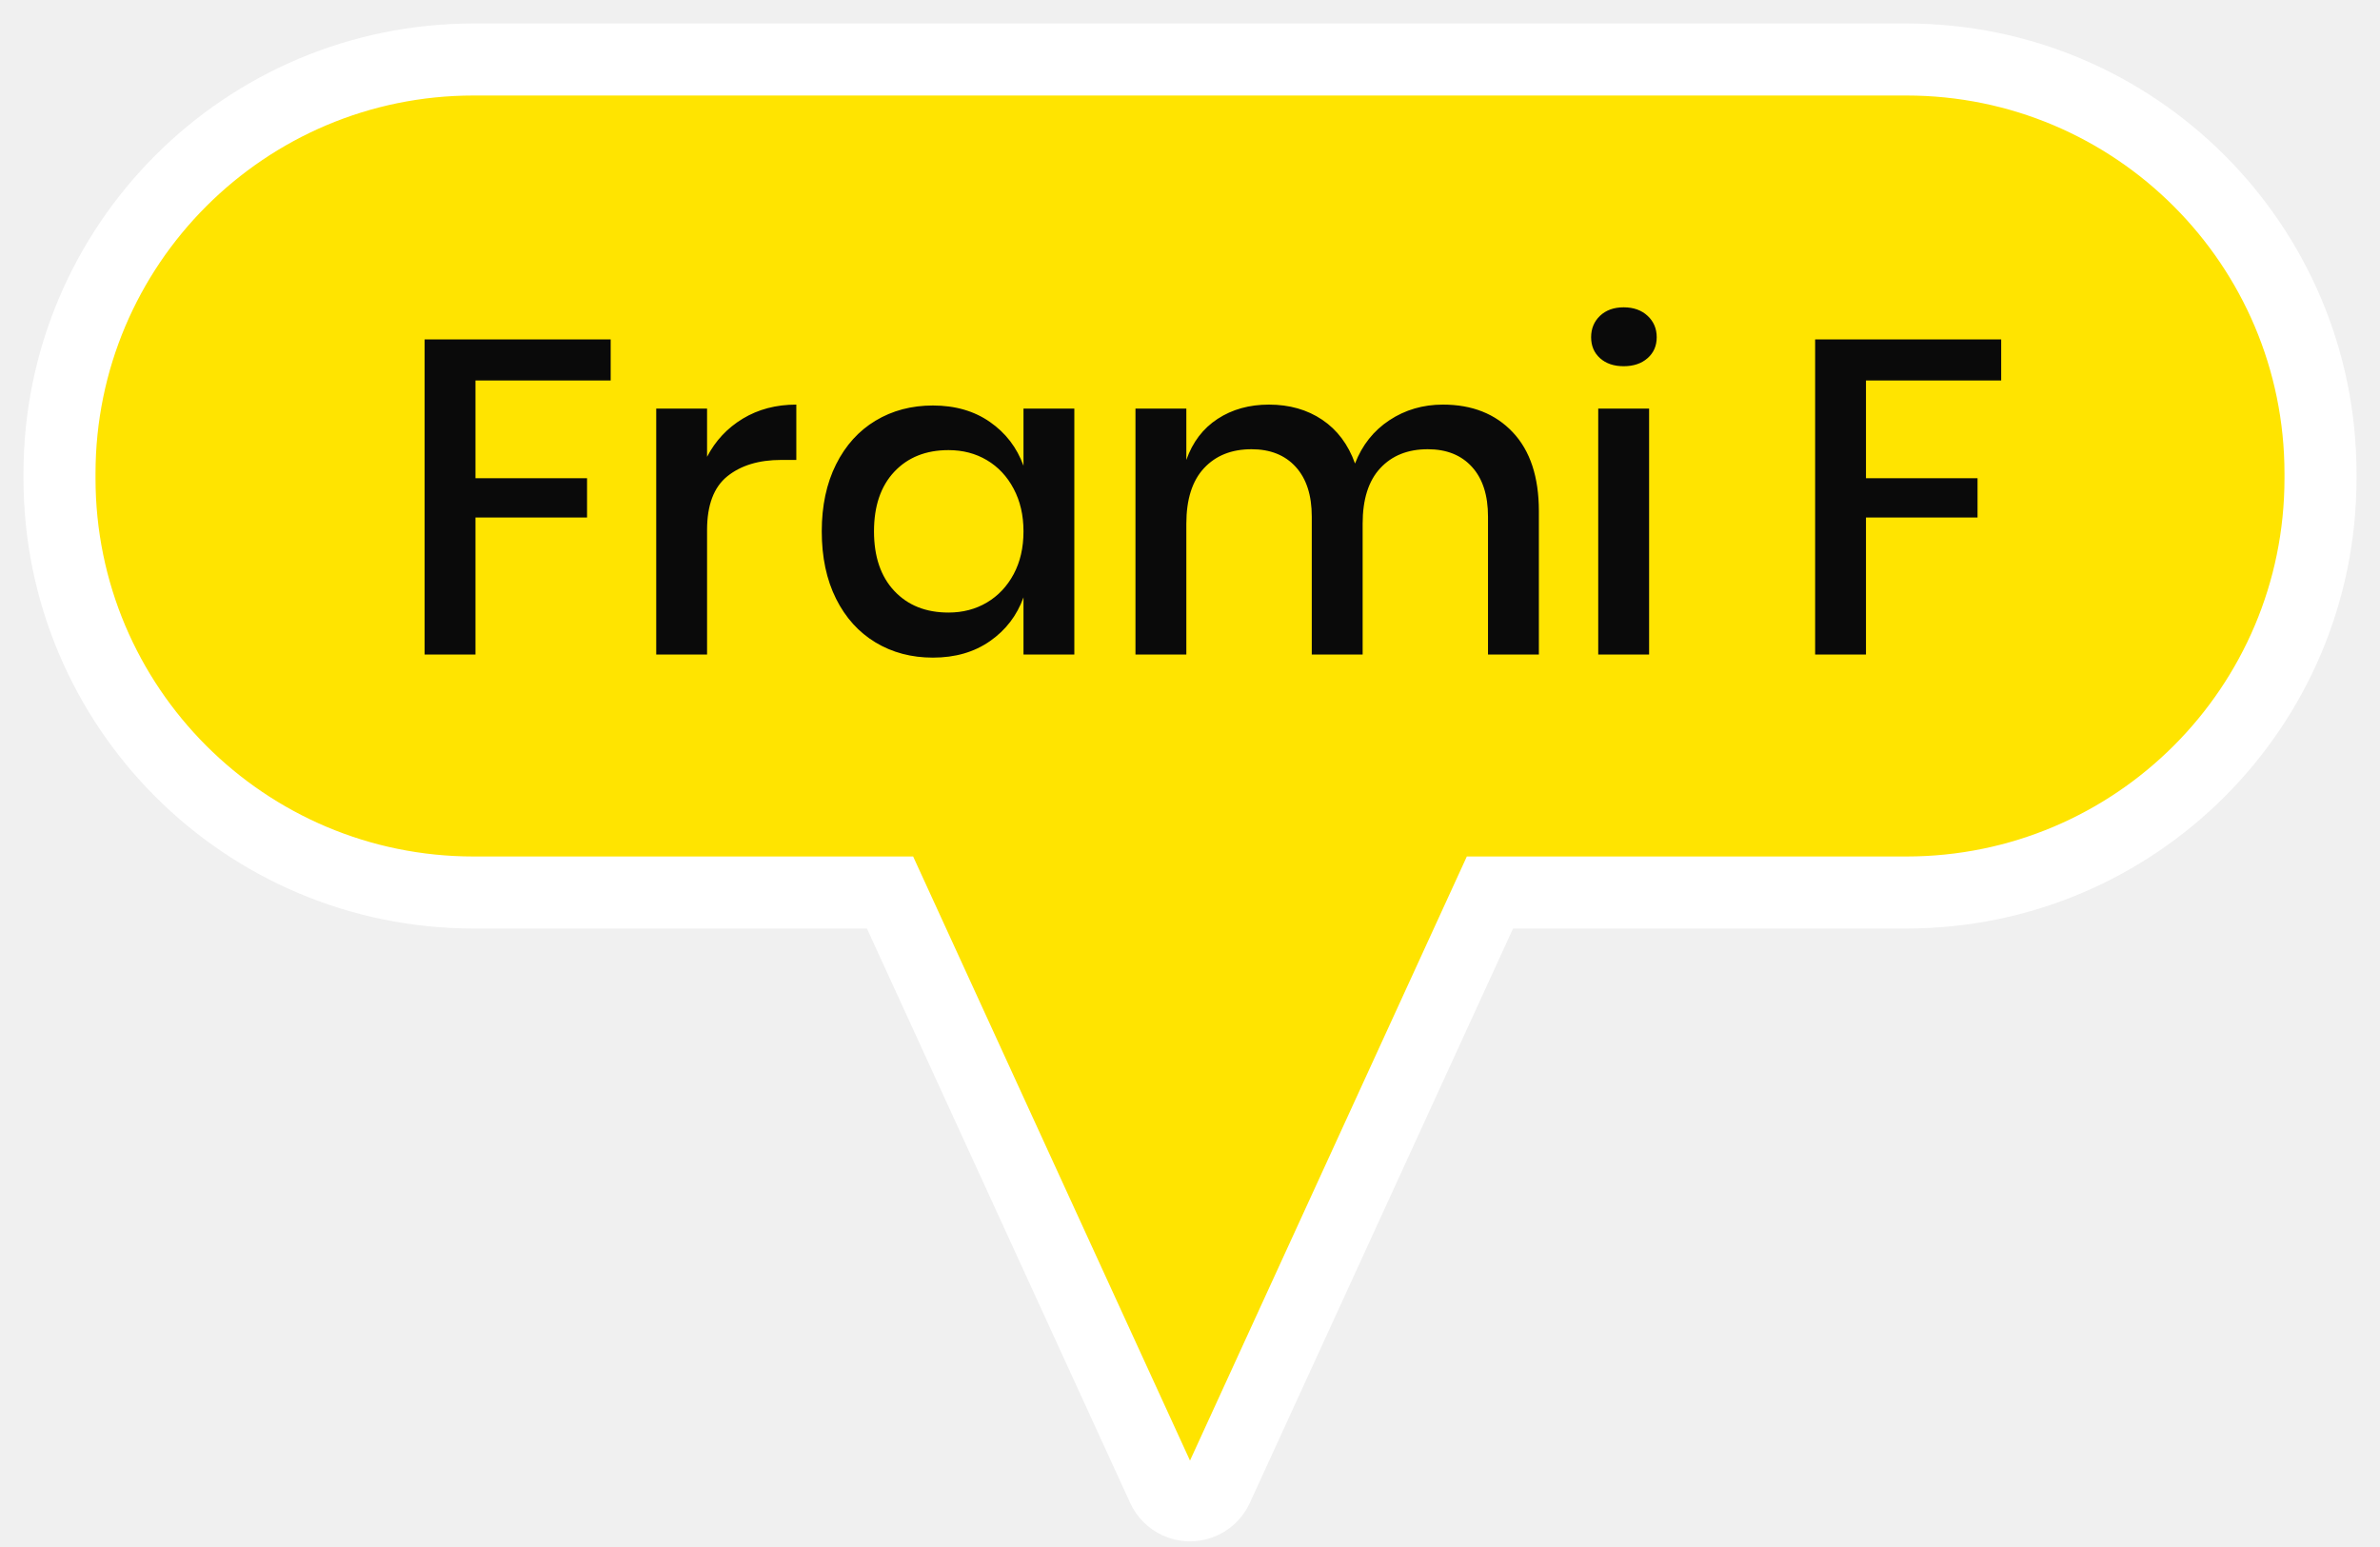
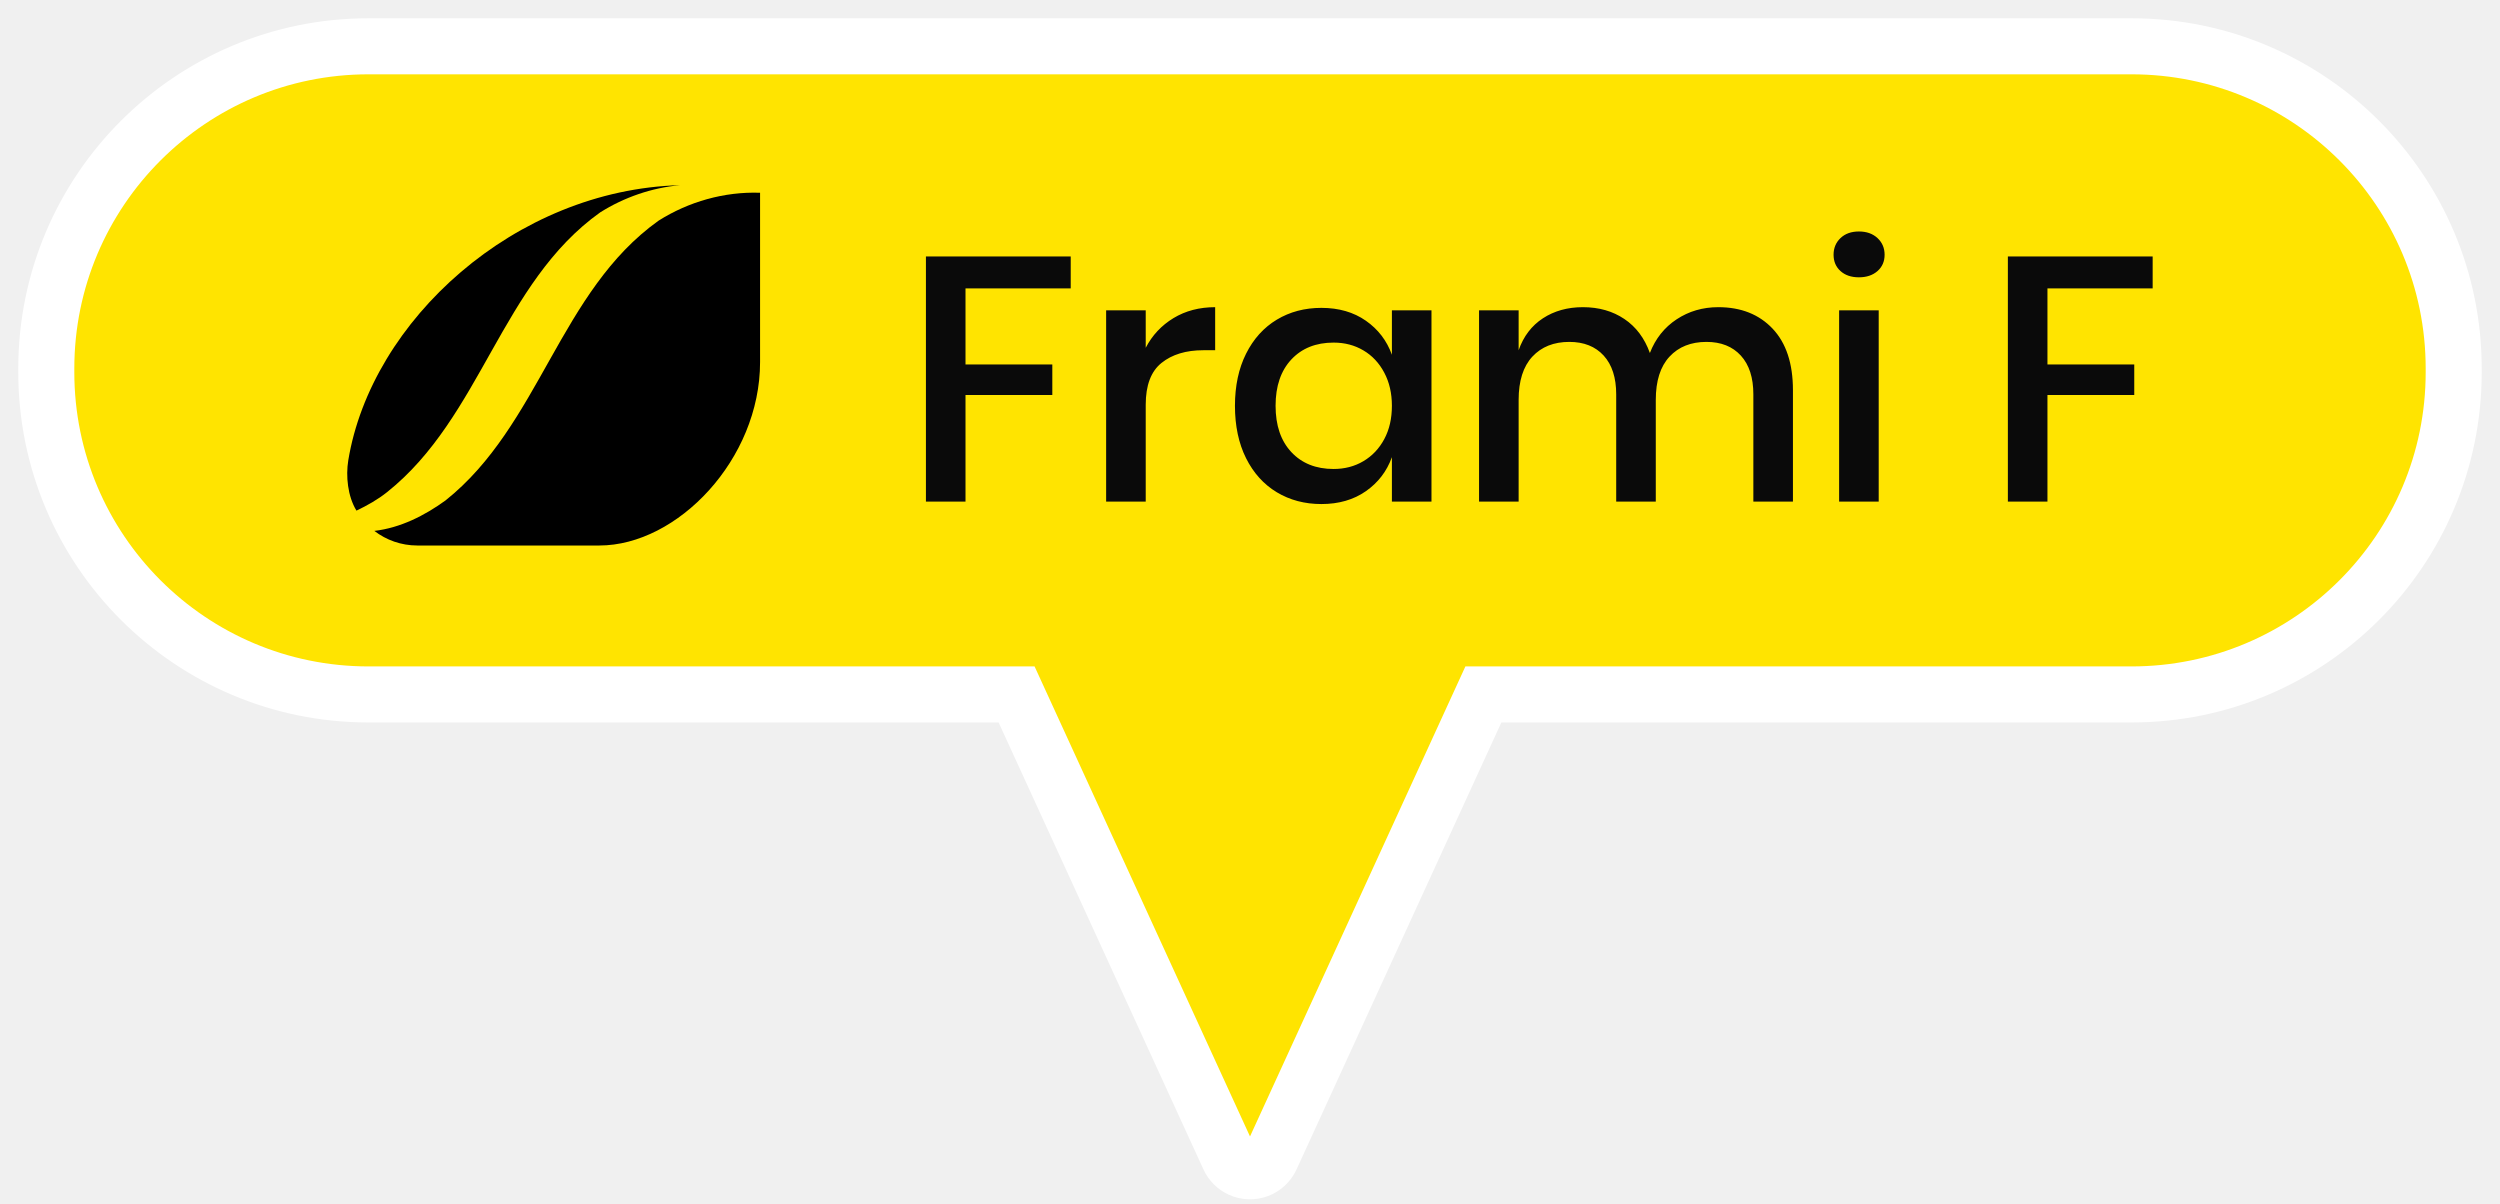
- <svg xmlns="http://www.w3.org/2000/svg" width="80px" height="52px" viewBox="0 0 80 52" version="1.1">
+ <svg xmlns="http://www.w3.org/2000/svg" width="108px" height="52px" viewBox="0 0 108 52" version="1.1">
  <g id="Page-2" stroke="none" stroke-width="1" fill="none" fill-rule="evenodd">
    <g id="Frami-F" transform="translate(2, 2)">
-       <path d="M62.079,0 C69.767,-1.41233342e-15 76,6.233 76,13.921 L76,14.079 C76,21.767 69.767,28 62.079,28 L48.082,28 L38.909,48.017 C38.679,48.519 38.085,48.739 37.583,48.509 C37.366,48.409 37.191,48.234 37.091,48.017 L27.917,28 L13.921,28 C6.233,28 -2.61115806e-15,21.767 0,14.079 L0,13.921 C-4.4942693e-15,6.233 6.233,1.41233342e-15 13.921,0 L62.079,0 Z" id="Combined-Shape" stroke="#FFFFFF" stroke-width="2.421" fill="#FFE400" />
-       <path d="M13.982,20 L13.982,15.395 L17.733,15.395 L17.733,14.075 L13.982,14.075 L13.982,10.79 L18.527,10.79 L18.527,9.41 L12.273,9.41 L12.273,20 L13.982,20 Z M21.767,20 L21.767,15.815 C21.767,14.975 21.995,14.373 22.45,14.008 C22.905,13.643 23.508,13.46 24.258,13.46 L24.258,13.46 L24.767,13.46 L24.767,11.6 C24.087,11.6 23.488,11.758 22.968,12.072 C22.448,12.387 22.047,12.815 21.767,13.355 L21.767,13.355 L21.767,11.735 L20.058,11.735 L20.058,20 L21.767,20 Z M29.358,20.105 C30.108,20.105 30.747,19.92 31.277,19.55 C31.808,19.18 32.182,18.69 32.403,18.08 L32.403,18.08 L32.403,20 L34.112,20 L34.112,11.735 L32.403,11.735 L32.403,13.655 C32.182,13.045 31.808,12.555 31.277,12.185 C30.747,11.815 30.108,11.63 29.358,11.63 C28.637,11.63 27.995,11.8 27.43,12.14 C26.865,12.48 26.422,12.97 26.102,13.61 C25.782,14.25 25.622,15 25.622,15.86 C25.622,16.73 25.782,17.485 26.102,18.125 C26.422,18.765 26.865,19.255 27.43,19.595 C27.995,19.935 28.637,20.105 29.358,20.105 Z M29.883,18.59 C29.122,18.59 28.515,18.348 28.06,17.863 C27.605,17.378 27.378,16.71 27.378,15.86 C27.378,15.01 27.605,14.342 28.06,13.857 C28.515,13.373 29.122,13.13 29.883,13.13 C30.363,13.13 30.793,13.242 31.172,13.467 C31.552,13.693 31.852,14.012 32.072,14.428 C32.292,14.842 32.403,15.32 32.403,15.86 C32.403,16.41 32.292,16.89 32.072,17.3 C31.852,17.71 31.552,18.027 31.172,18.253 C30.793,18.477 30.363,18.59 29.883,18.59 Z M37.877,11.735 L36.167,11.735 L36.167,20 L37.877,20 L37.877,15.605 C37.877,14.785 38.075,14.162 38.47,13.738 C38.865,13.312 39.398,13.1 40.068,13.1 C40.697,13.1 41.193,13.297 41.553,13.693 C41.913,14.088 42.093,14.645 42.093,15.365 L42.093,15.365 L42.093,20 L43.803,20 L43.803,15.605 C43.803,14.785 44,14.162 44.395,13.738 C44.79,13.312 45.322,13.1 45.992,13.1 C46.623,13.1 47.117,13.297 47.477,13.693 C47.837,14.088 48.017,14.645 48.017,15.365 L48.017,15.365 L48.017,20 L49.727,20 L49.727,15.185 C49.727,14.035 49.435,13.15 48.85,12.53 C48.265,11.91 47.483,11.6 46.502,11.6 C45.833,11.6 45.233,11.775 44.703,12.125 C44.172,12.475 43.788,12.96 43.547,13.58 C43.318,12.94 42.95,12.45 42.445,12.11 C41.94,11.77 41.343,11.6 40.653,11.6 C39.992,11.6 39.417,11.76 38.928,12.08 C38.438,12.4 38.087,12.86 37.877,13.46 L37.877,13.459 L37.877,11.735 Z M52.578,10.31 C52.907,10.31 53.175,10.22 53.38,10.04 C53.585,9.86 53.688,9.625 53.688,9.335 C53.688,9.045 53.585,8.805 53.38,8.615 C53.175,8.425 52.907,8.33 52.578,8.33 C52.248,8.33 51.983,8.425 51.782,8.615 C51.583,8.805 51.483,9.045 51.483,9.335 C51.483,9.625 51.583,9.86 51.782,10.04 C51.983,10.22 52.248,10.31 52.578,10.31 Z M53.432,20 L53.432,11.735 L51.722,11.735 L51.722,20 L53.432,20 Z M60.722,20 L60.722,15.395 L64.472,15.395 L64.472,14.075 L60.722,14.075 L60.722,10.79 L65.267,10.79 L65.267,9.41 L59.013,9.41 L59.013,20 L60.722,20 Z" id="FramiF" fill="#0A0A0A" fill-rule="nonzero" />
+       <path d="M90.079,-1.42108547e-14 C97.767,-2.0675489e-14 104,6.233 104,13.921 L104,14.079 C104,21.767 97.767,28 90.079,28 L62.082,28 L52.909,48.017 C52.679,48.519 52.085,48.739 51.583,48.509 C51.366,48.409 51.191,48.234 51.091,48.017 L41.917,28 L13.921,28 C6.233,28 2.71791246e-15,21.767 0,14.079 L0,13.921 C-9.41555617e-16,6.233 6.233,-1.10221645e-14 13.921,-1.42108547e-14 L90.079,-1.42108547e-14 Z" id="Combined-Shape" stroke="#FFFFFF" stroke-width="2.421" fill="#FFE400" />
+       <g id="Group-7" transform="translate(13, 6)">
+         <g id="Group-4" fill="#000000">
+           <path d="M0.045,11.891 C1.038,5.843 7.256,0.193 14.378,-6.7314575e-15 C13.152,0.112 11.964,0.523 10.927,1.176 C6.645,4.228 5.797,10.017 1.718,13.263 C1.318,13.582 0.864,13.838 0.399,14.059 C0.017,13.437 -0.065,12.561 0.045,11.891" id="Fill-5" />
+           <path d="M3.031,15.566 C2.331,15.566 1.686,15.331 1.171,14.935 C2.298,14.803 3.337,14.277 4.245,13.62 C8.324,10.374 9.17,4.582 13.453,1.531 C14.75,0.713 16.284,0.274 17.835,0.327 L17.835,7.645 C17.835,11.844 14.266,15.566 10.888,15.566 L3.031,15.566 Z" id="Fill-7" />
+         </g>
+         <path d="M26.71,13.67 L26.71,9.065 L30.46,9.065 L30.46,7.745 L26.71,7.745 L26.71,4.46 L31.255,4.46 L31.255,3.08 L25,3.08 L25,13.67 L26.71,13.67 Z M34.495,13.67 L34.495,9.485 C34.495,8.645 34.722,8.043 35.178,7.678 C35.633,7.312 36.235,7.13 36.985,7.13 L36.985,7.13 L37.495,7.13 L37.495,5.27 C36.815,5.27 36.215,5.428 35.695,5.742 C35.175,6.058 34.775,6.485 34.495,7.025 L34.495,7.025 L34.495,5.405 L32.785,5.405 L32.785,13.67 L34.495,13.67 Z M42.085,13.775 C42.835,13.775 43.475,13.59 44.005,13.22 C44.535,12.85 44.91,12.36 45.13,11.75 L45.13,11.75 L45.13,13.67 L46.84,13.67 L46.84,5.405 L45.13,5.405 L45.13,7.325 C44.91,6.715 44.535,6.225 44.005,5.855 C43.475,5.485 42.835,5.3 42.085,5.3 C41.365,5.3 40.722,5.47 40.157,5.81 C39.593,6.15 39.15,6.64 38.83,7.28 C38.51,7.92 38.35,8.67 38.35,9.53 C38.35,10.4 38.51,11.155 38.83,11.795 C39.15,12.435 39.593,12.925 40.157,13.265 C40.722,13.605 41.365,13.775 42.085,13.775 Z M42.61,12.26 C41.85,12.26 41.242,12.018 40.788,11.533 C40.333,11.047 40.105,10.38 40.105,9.53 C40.105,8.68 40.333,8.012 40.788,7.527 C41.242,7.043 41.85,6.8 42.61,6.8 C43.09,6.8 43.52,6.912 43.9,7.138 C44.28,7.362 44.58,7.683 44.8,8.098 C45.02,8.512 45.13,8.99 45.13,9.53 C45.13,10.08 45.02,10.56 44.8,10.97 C44.58,11.38 44.28,11.697 43.9,11.922 C43.52,12.148 43.09,12.26 42.61,12.26 Z M50.605,5.405 L48.895,5.405 L48.895,13.67 L50.605,13.67 L50.605,9.275 C50.605,8.455 50.803,7.832 51.197,7.407 C51.593,6.982 52.125,6.77 52.795,6.77 C53.425,6.77 53.92,6.968 54.28,7.362 C54.64,7.758 54.82,8.315 54.82,9.035 L54.82,9.035 L54.82,13.67 L56.53,13.67 L56.53,9.275 C56.53,8.455 56.727,7.832 57.123,7.407 C57.517,6.982 58.05,6.77 58.72,6.77 C59.35,6.77 59.845,6.968 60.205,7.362 C60.565,7.758 60.745,8.315 60.745,9.035 L60.745,9.035 L60.745,13.67 L62.455,13.67 L62.455,8.855 C62.455,7.705 62.163,6.82 61.578,6.2 C60.992,5.58 60.21,5.27 59.23,5.27 C58.56,5.27 57.96,5.445 57.43,5.795 C56.9,6.145 56.515,6.63 56.275,7.25 C56.045,6.61 55.678,6.12 55.172,5.78 C54.667,5.44 54.07,5.27 53.38,5.27 C52.72,5.27 52.145,5.43 51.655,5.75 C51.165,6.07 50.815,6.53 50.605,7.13 L50.605,7.129 L50.605,5.405 Z M65.305,3.98 C65.635,3.98 65.903,3.89 66.108,3.71 C66.312,3.53 66.415,3.295 66.415,3.005 C66.415,2.715 66.312,2.475 66.108,2.285 C65.903,2.095 65.635,2 65.305,2 C64.975,2 64.71,2.095 64.51,2.285 C64.31,2.475 64.21,2.715 64.21,3.005 C64.21,3.295 64.31,3.53 64.51,3.71 C64.71,3.89 64.975,3.98 65.305,3.98 Z M66.16,13.67 L66.16,5.405 L64.45,5.405 L64.45,13.67 L66.16,13.67 Z M73.45,13.67 L73.45,9.065 L77.2,9.065 L77.2,7.745 L73.45,7.745 L73.45,4.46 L77.995,4.46 L77.995,3.08 L71.74,3.08 L71.74,13.67 L73.45,13.67 Z" id="FramiF" fill="#0A0A0A" fill-rule="nonzero" />
+       </g>
    </g>
  </g>
</svg>
